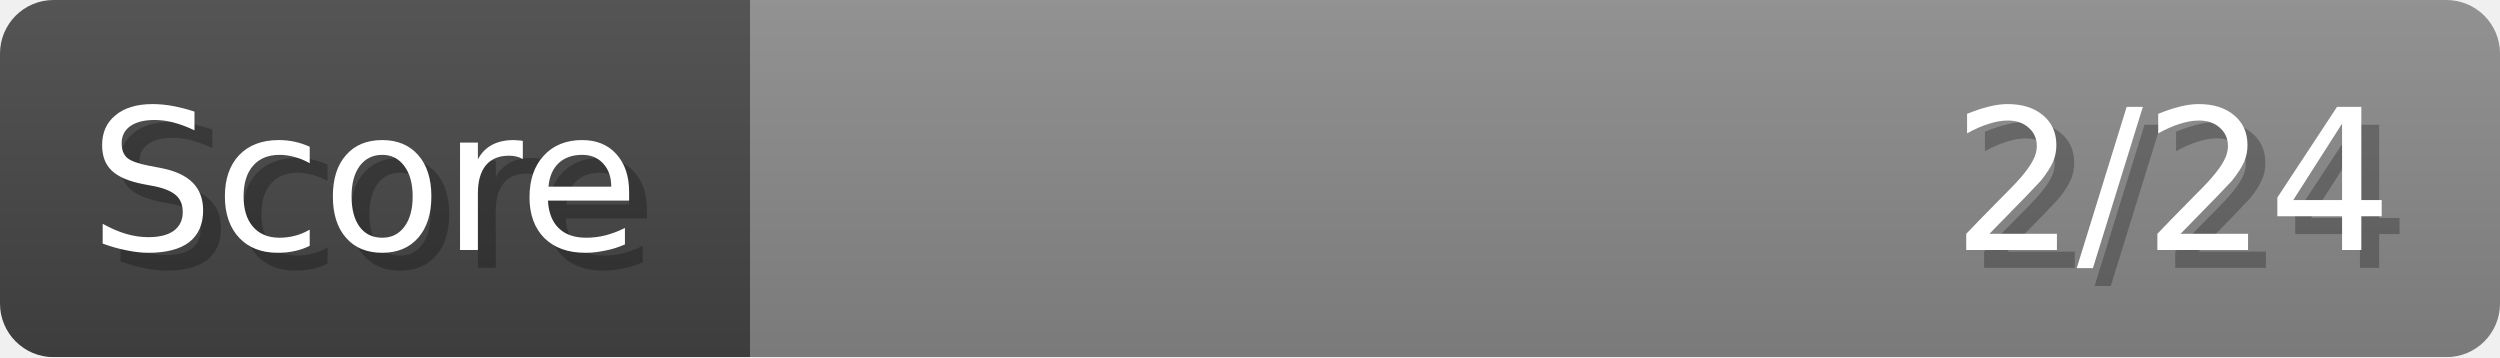
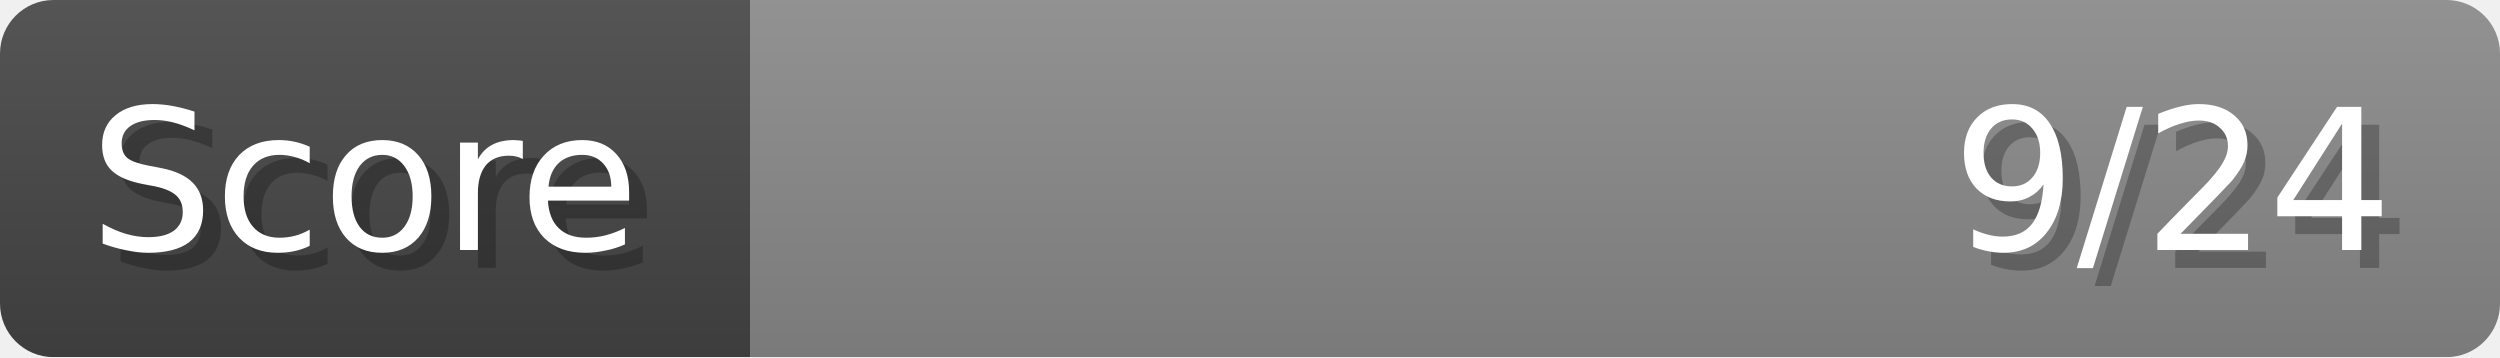
- <svg xmlns="http://www.w3.org/2000/svg" width="140px" height="20px" role="img" aria-label="Score: 2/24">
+ <svg xmlns="http://www.w3.org/2000/svg" width="140px" height="20px" role="img" aria-label="Score: 9/24">
  <linearGradient id="a" x2="0" y2="100%">
    <stop offset="0" stop-opacity=".1" stop-color="#EEE" />
    <stop offset="1" stop-opacity=".1" />
  </linearGradient>
  <mask id="m">
    <rect width="100%" height="100%" rx="3" fill="#FFF" />
  </mask>
  <g mask="url(#m)">
    <rect x="0" y="0" width="42" height="20" fill="#444" />
    <svg x="42" y="0" width="98" height="20">
      <rect width="100%" height="100%" fill="#888888" />
      <rect width="0%" height="100%" fill="#33CC11" transform="">
-         <animate attributeName="width" begin="0.5s" dur="600ms" from="0%" to="8%" repeatCount="1" fill="freeze" calcMode="spline" keyTimes="0; 1" keySplines="0.3, 0.61, 0.355, 1" />
+         <animate attributeName="width" begin="0.5s" dur="600ms" from="0%" to="37%" repeatCount="1" fill="freeze" calcMode="spline" keyTimes="0; 1" keySplines="0.3, 0.61, 0.355, 1" />
      </rect>
    </svg>
    <rect width="140" height="20" fill="url(#a)" />
  </g>
  <g aria-hidden="true" font-size="11" font-family="Verdana, DejaVu Sans, sans-serif" fill="#FFFFFF">
    <text x="6" y="15" fill="#000" opacity="0.25">Score</text>
    <text x="5" y="14">Score</text>
-     <text x="135" y="15" fill="#000" opacity="0.25" text-anchor="end">2/24</text>
-     <text x="134" y="14" text-anchor="end">2/24</text>
+     <text x="135" y="15" fill="#000" opacity="0.25" text-anchor="end">9/24</text>
+     <text x="134" y="14" text-anchor="end">9/24</text>
  </g>
</svg>
